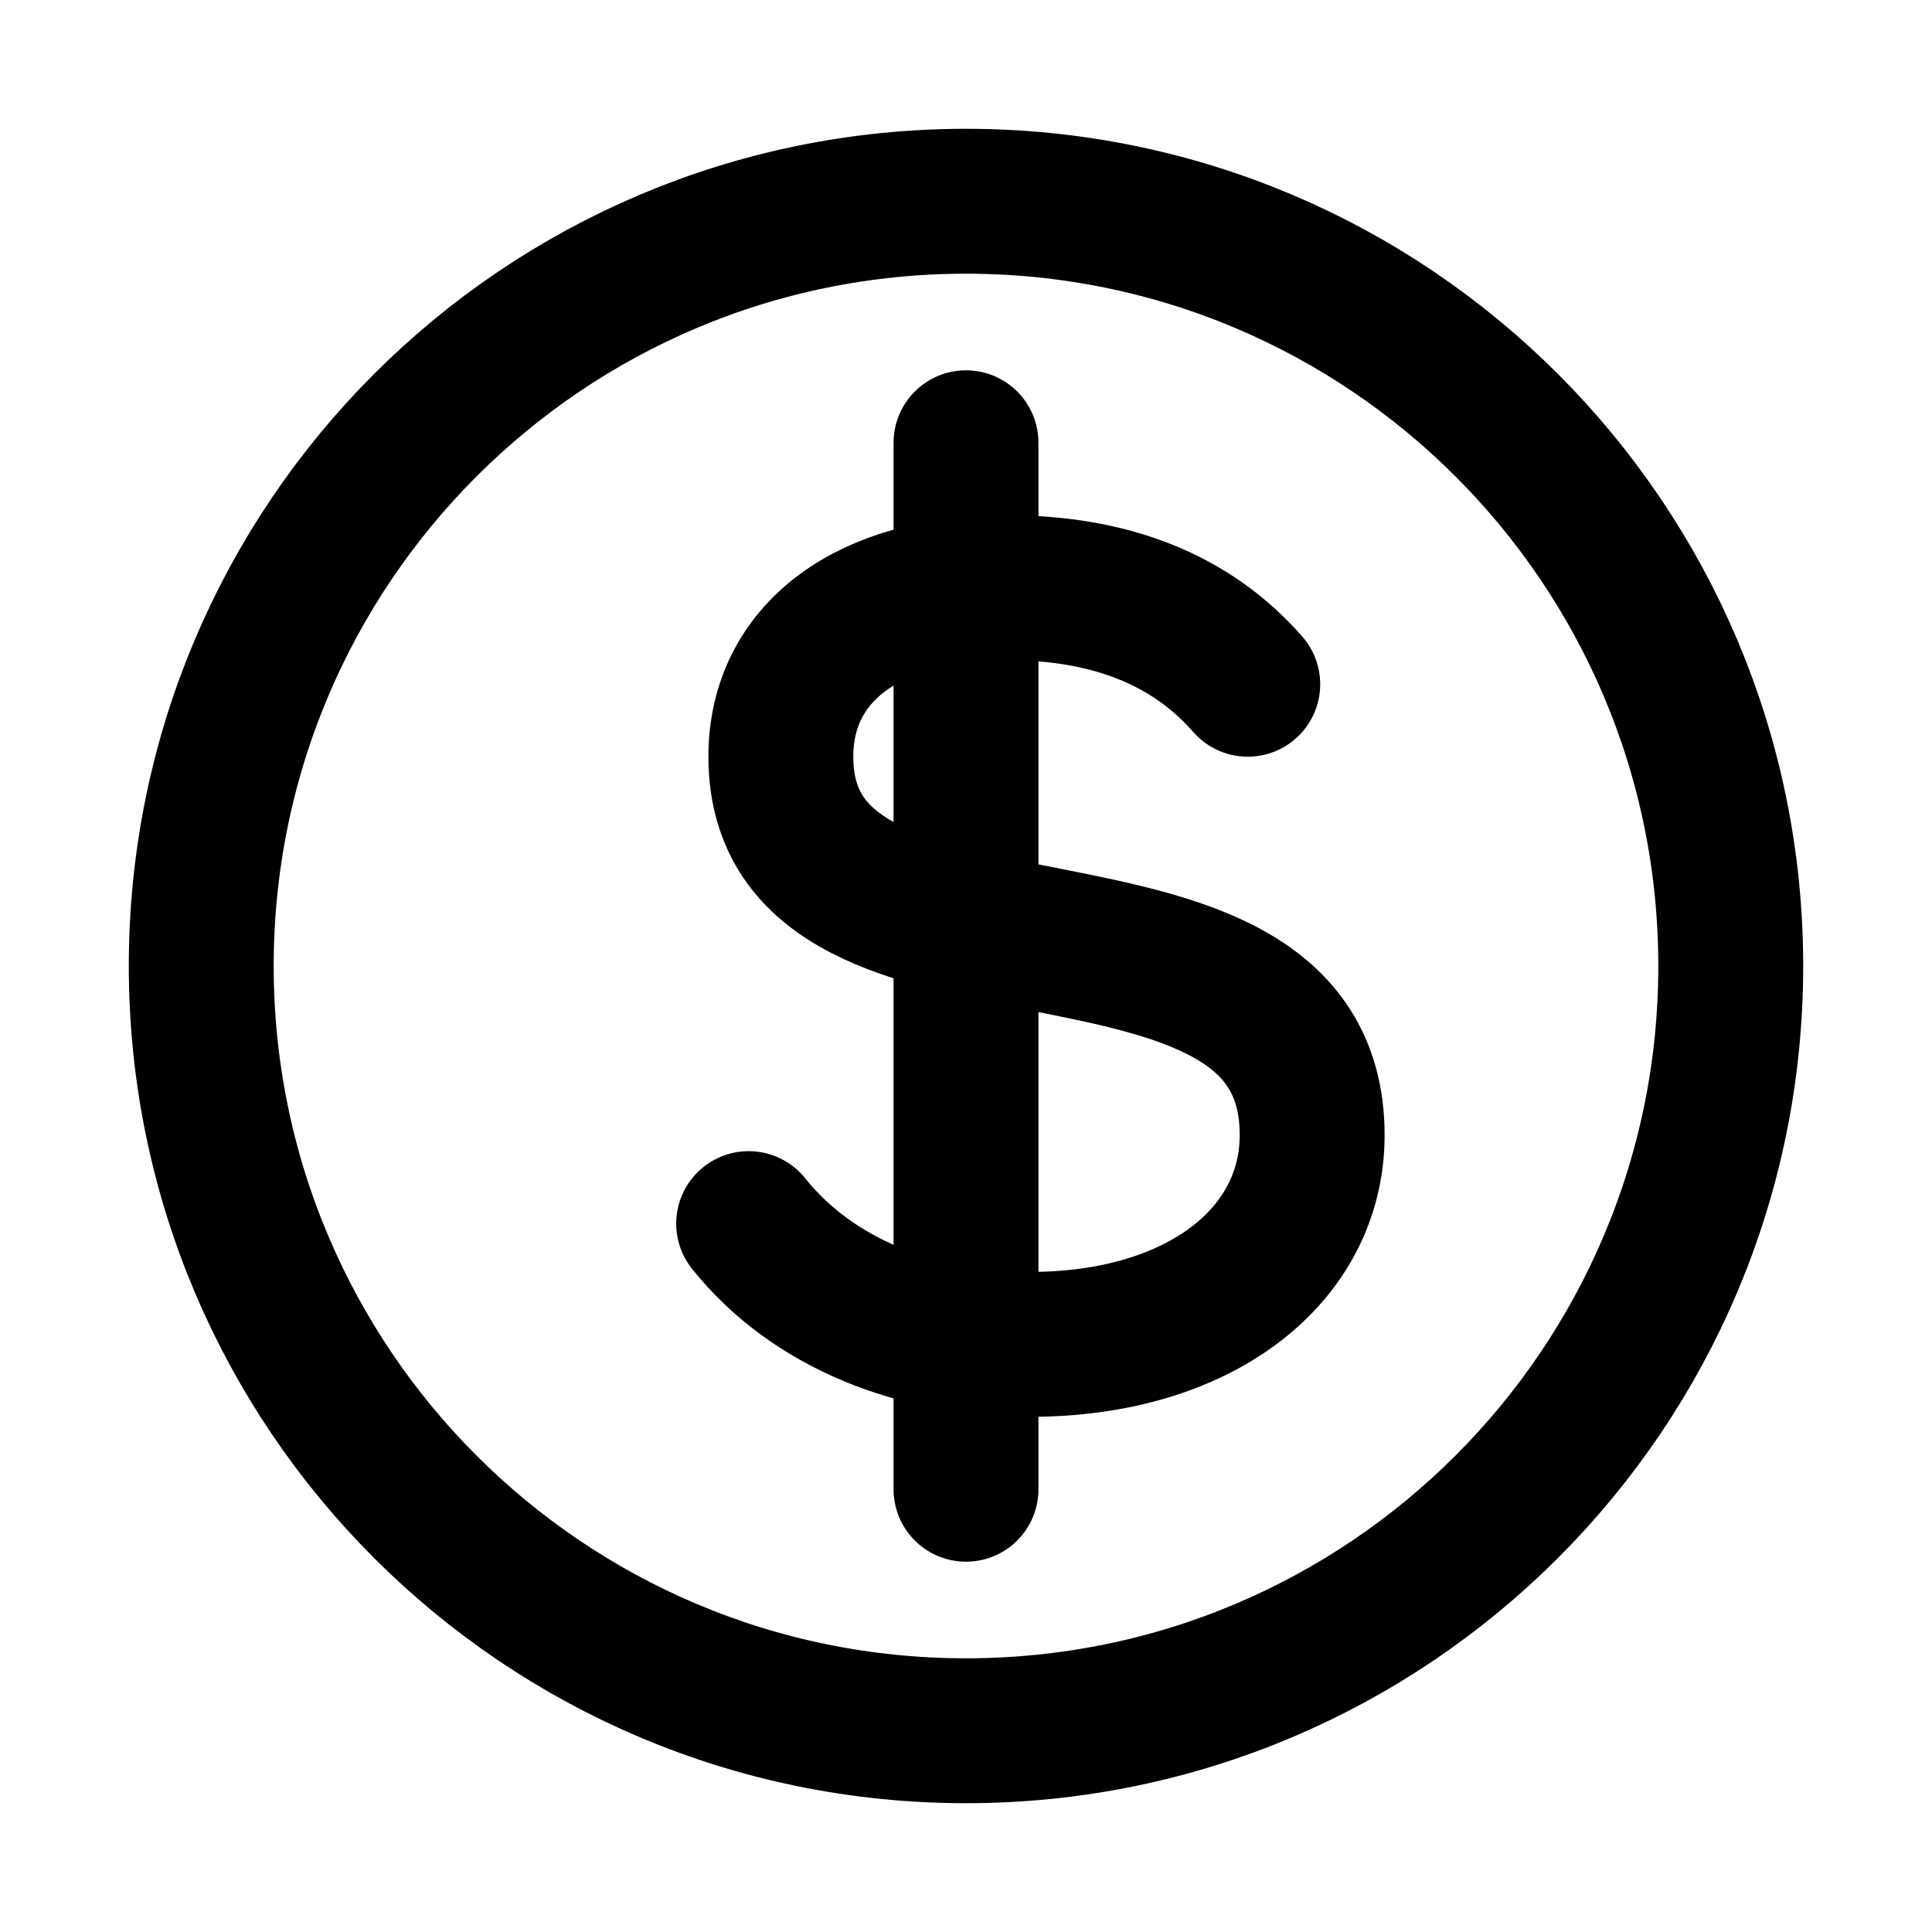
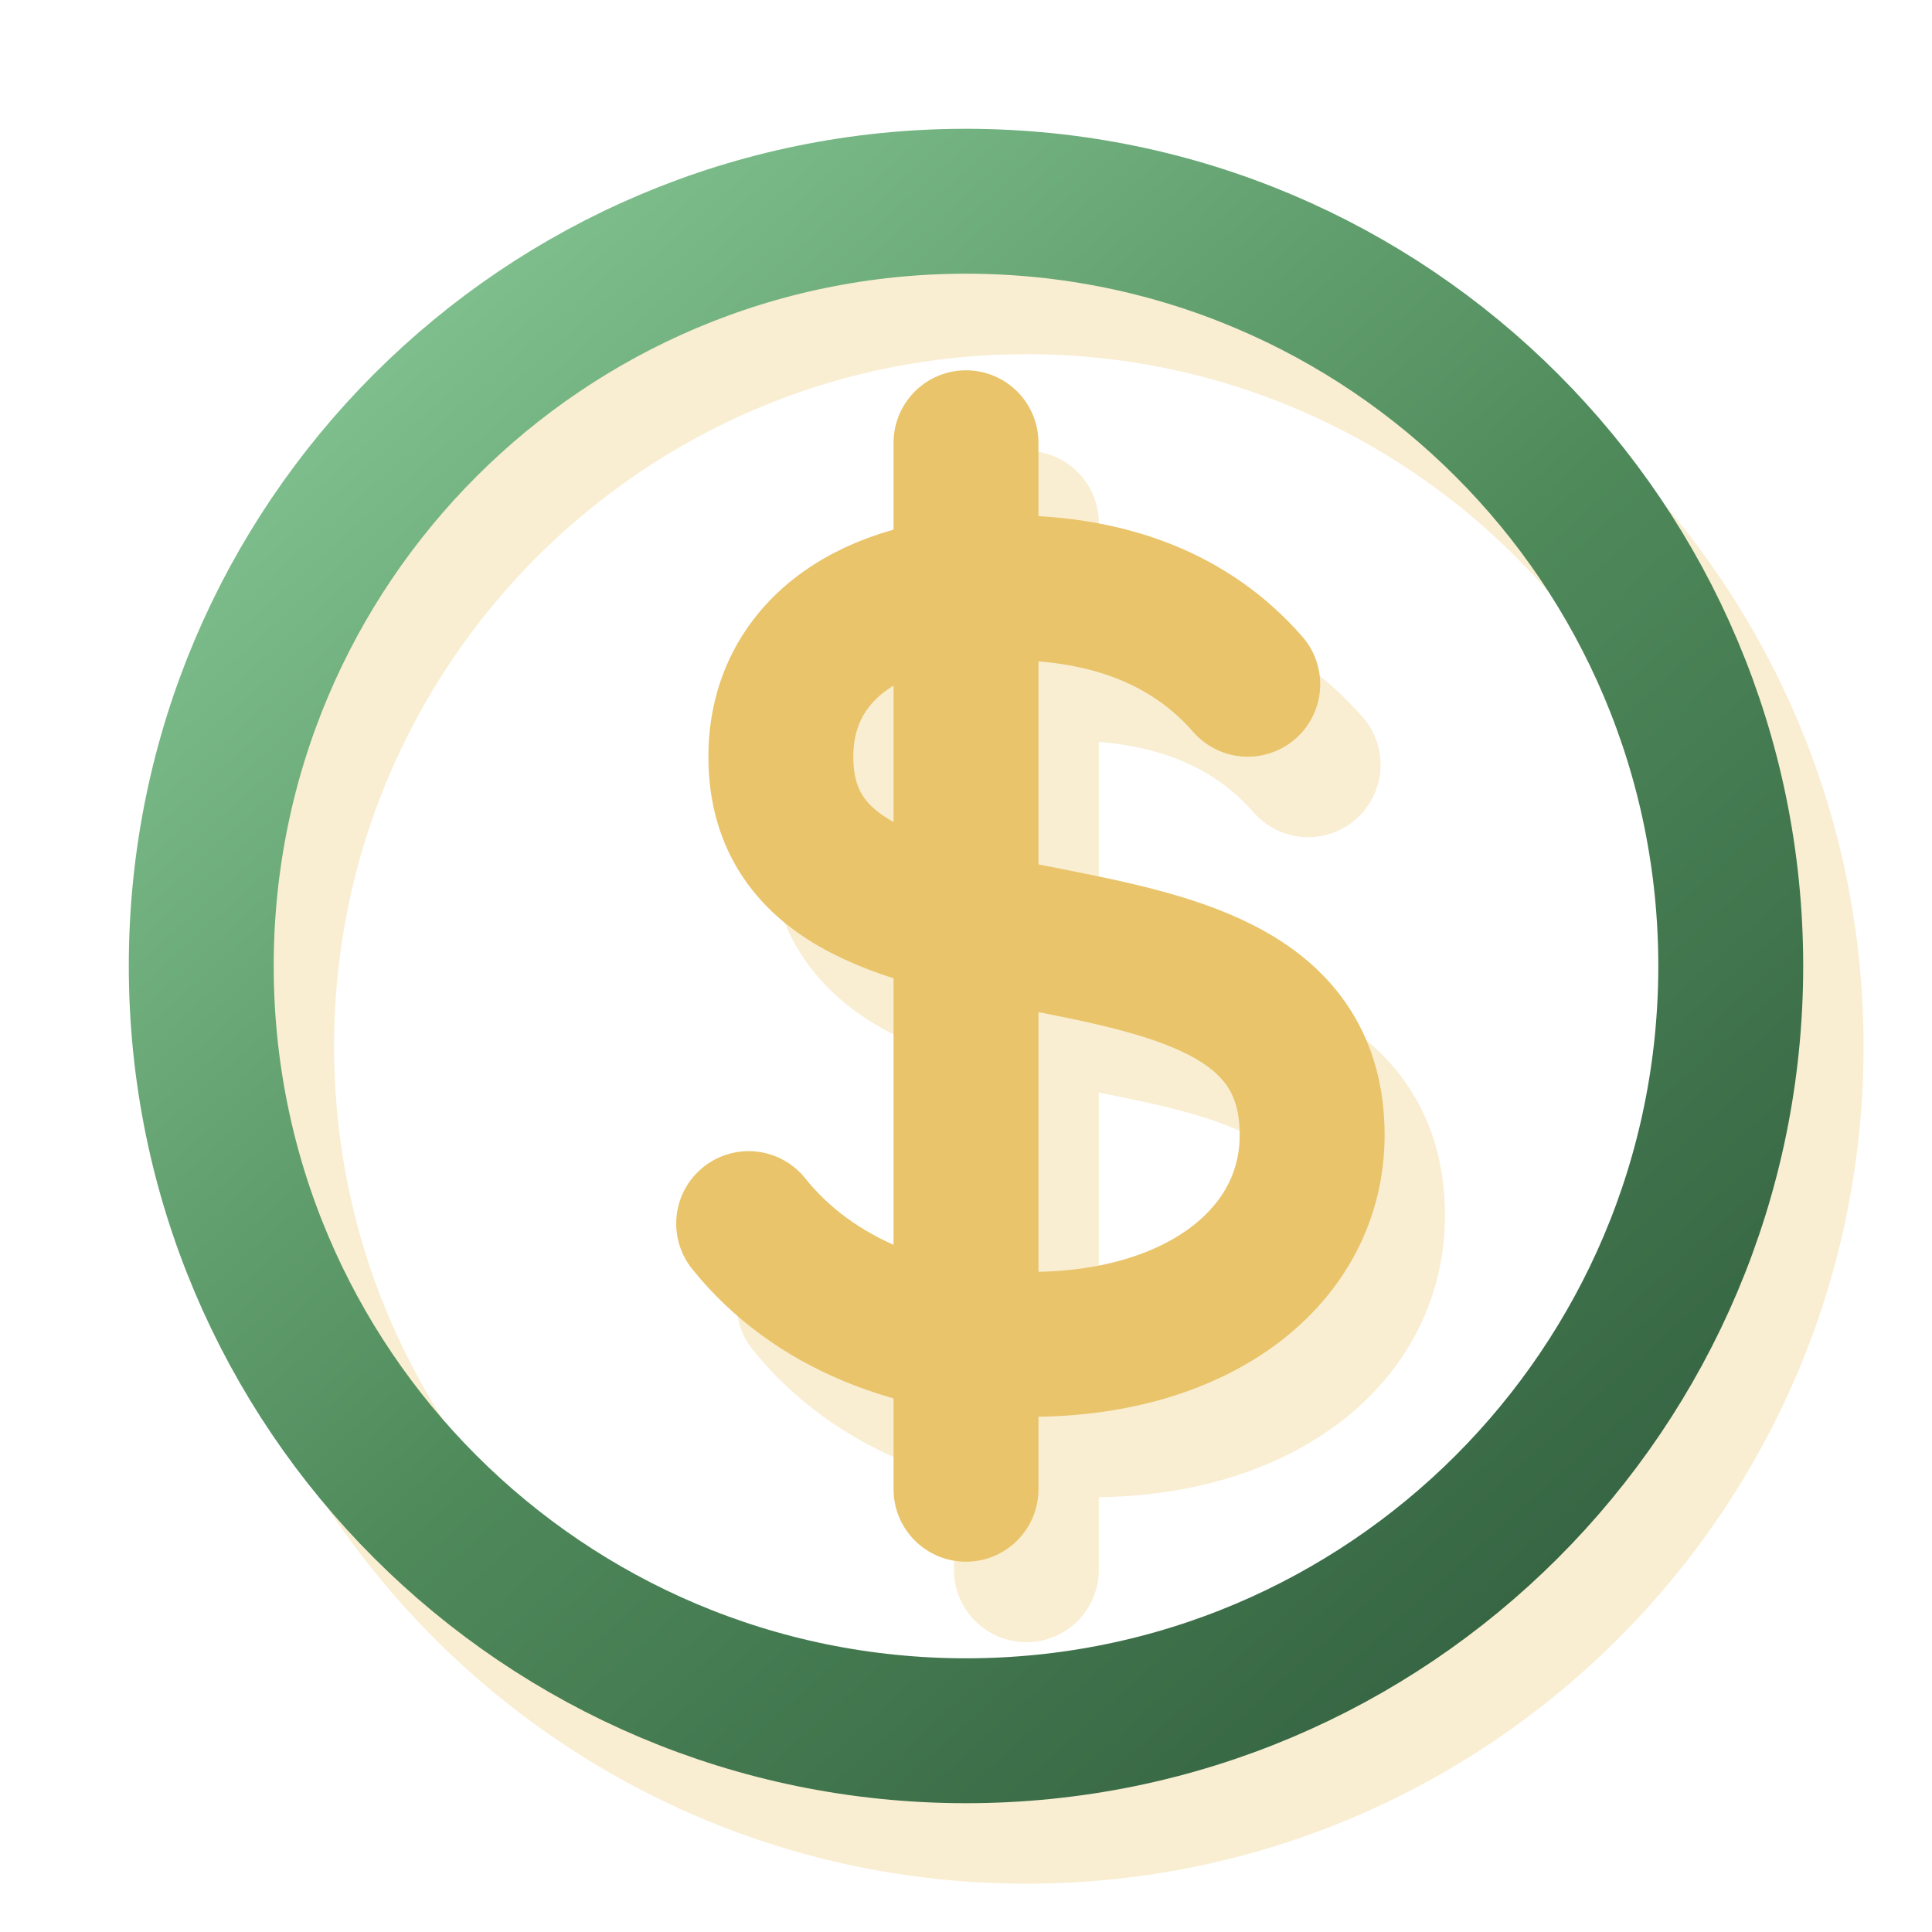
- <svg xmlns="http://www.w3.org/2000/svg" viewBox="0 0 24 24" width="24" height="24" fill="none" stroke="currentColor" stroke-width="1.8" stroke-linecap="round" stroke-linejoin="round">
-   <circle cx="12" cy="12" r="9.5" />
-   <path d="M15.5 8.5c-.7-.8-1.7-1.2-3-1.2-1.7 0-2.8.8-2.8 2.1 0 3.3 6.6 1.2 6.6 4.7 0 1.5-1.4 2.6-3.5 2.6-1.4 0-2.7-.5-3.5-1.5M12 5.5v13" />
+ <svg xmlns="http://www.w3.org/2000/svg" viewBox="0 0 24 24" width="24" height="24" fill="none" stroke-linecap="round" stroke-linejoin="round">
+   <defs>
+     <linearGradient id="g" x1="3" y1="2" x2="21" y2="22" gradientUnits="userSpaceOnUse">
+       <stop offset="0" stop-color="#8bcd9a" />
+       <stop offset=".52" stop-color="#4f8a5b" />
+       <stop offset="1" stop-color="#2f5b3c" />
+     </linearGradient>
+   </defs>
+   <g stroke="#e9c46a" stroke-opacity=".3" stroke-width="1.8" transform="translate(.75 1)">
+     <circle cx="12" cy="12" r="9.5" />
+     <path d="M15.5 8.5c-.7-.8-1.7-1.2-3-1.2-1.7 0-2.8.8-2.8 2.1 0 3.3 6.6 1.2 6.6 4.7 0 1.5-1.4 2.6-3.5 2.6-1.4 0-2.7-.5-3.5-1.5M12 5.5v13" />
+   </g>
+   <g stroke="url(#g)" stroke-width="1.8">
+     <circle cx="12" cy="12" r="9.5" />
+     <path d="M15.5 8.5c-.7-.8-1.7-1.2-3-1.2-1.7 0-2.8.8-2.8 2.1 0 3.3 6.6 1.2 6.6 4.7 0 1.5-1.4 2.6-3.5 2.6-1.4 0-2.7-.5-3.5-1.5M12 5.5v13" stroke="#e9c46a" />
+   </g>
</svg>
